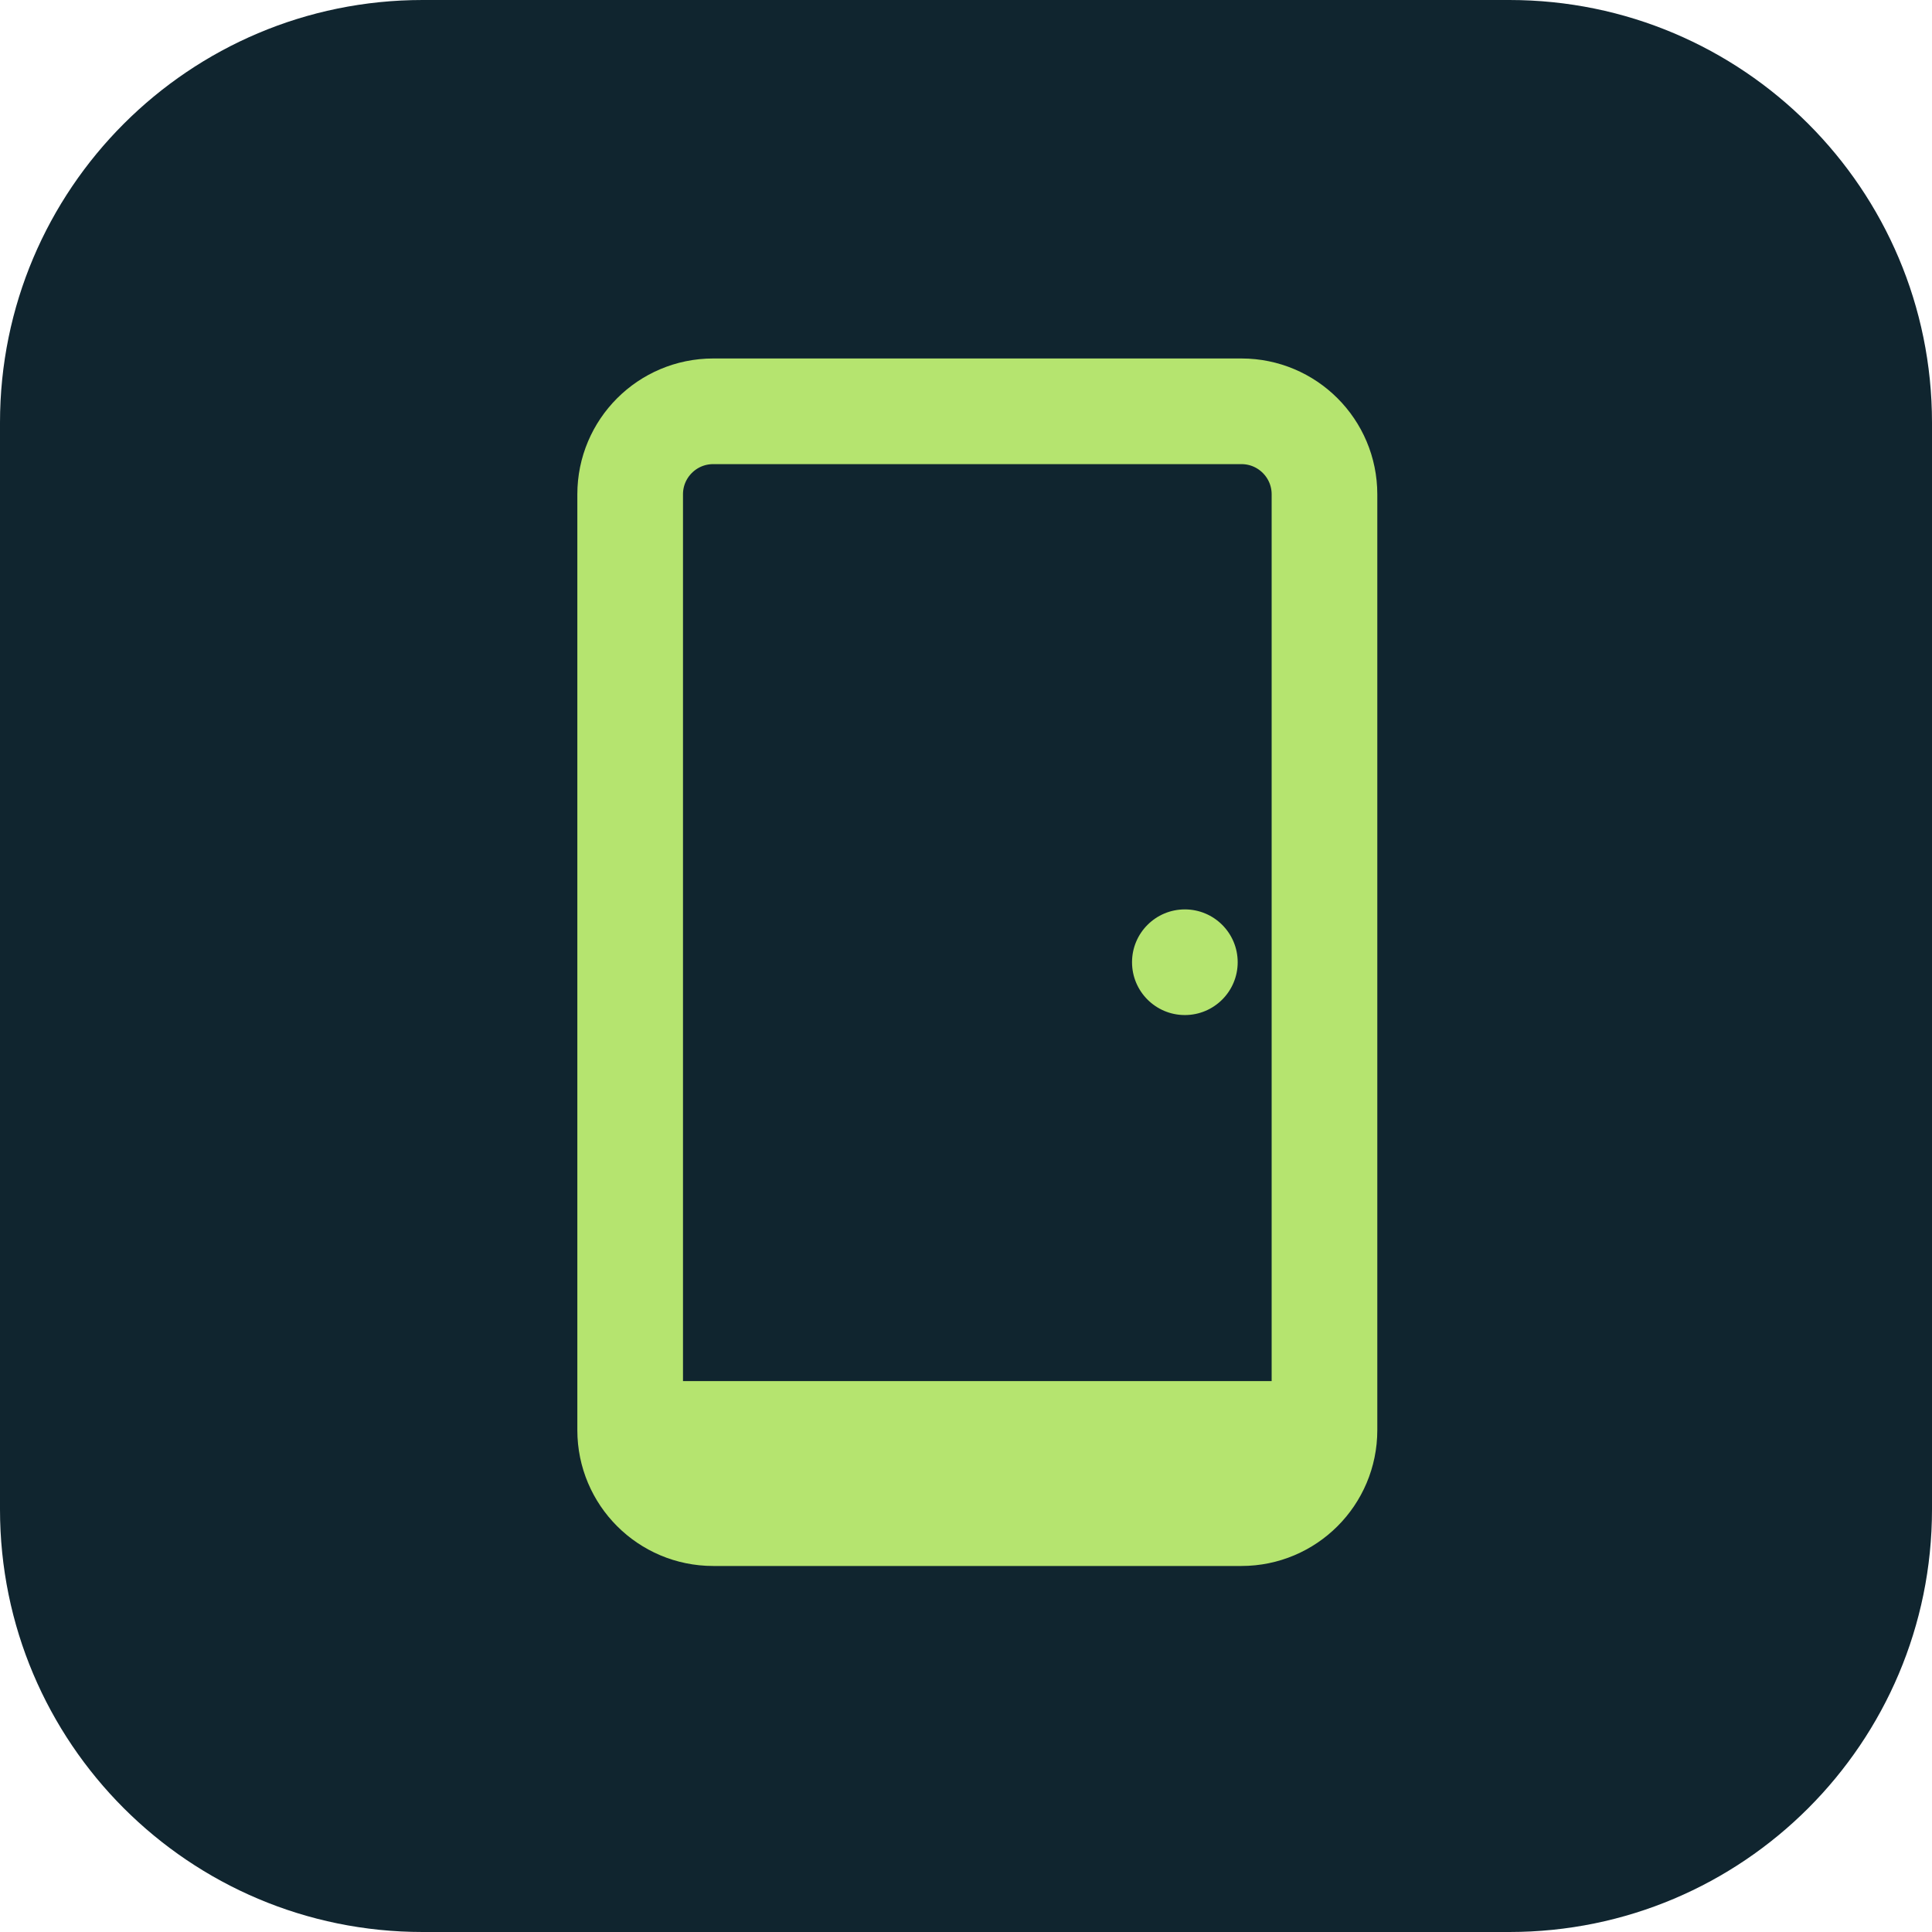
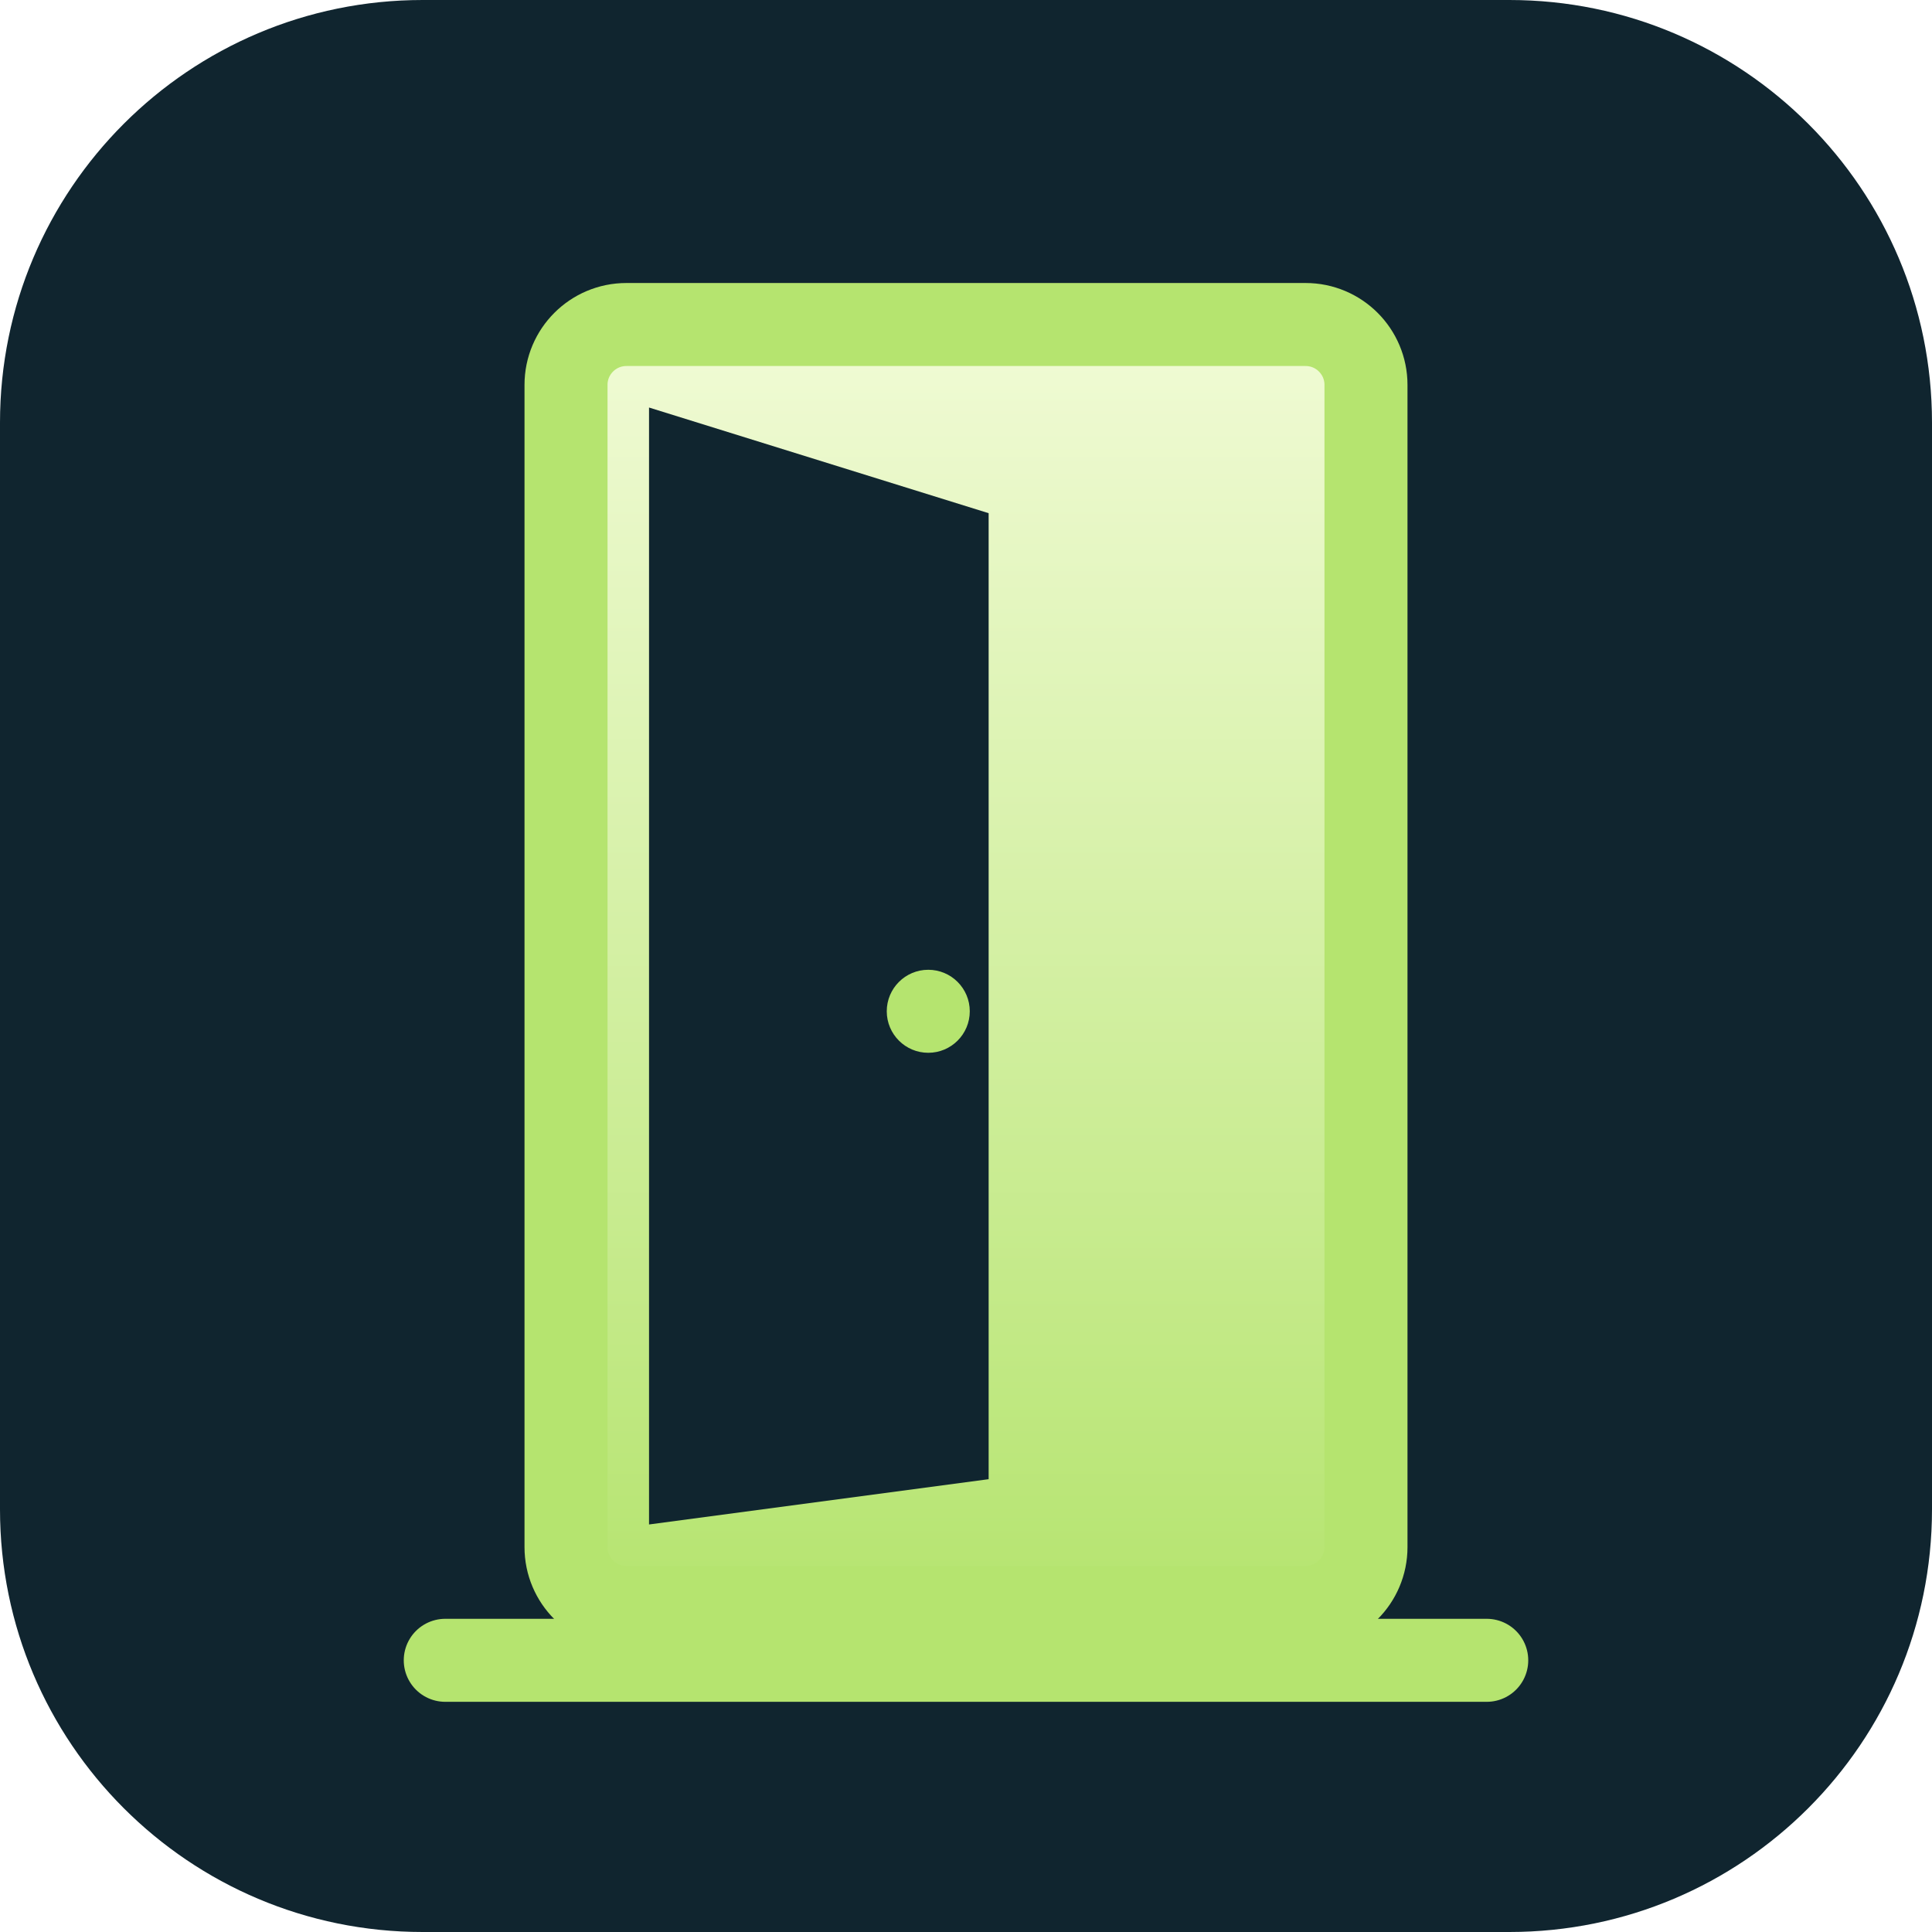
- <svg xmlns="http://www.w3.org/2000/svg" viewBox="0 0 512 512">
+ <svg xmlns="http://www.w3.org/2000/svg" viewBox="0 0 512 512" role="img" aria-label="Open Room ETHZ">
+   <defs>
+     <linearGradient id="light" x1="0" y1="0" x2="0" y2="1">
+       <stop offset="0" stop-color="#f1fbd6" />
+       <stop offset="1" stop-color="#b5e46f" />
+     </linearGradient>
+   </defs>
  <rect width="512" height="512" rx="112" fill="#10252f" />
-   <rect x="167" y="109" width="184" height="292" rx="22" fill="none" stroke="#b5e46f" stroke-width="28" />
-   <circle cx="314" cy="255" r="14" fill="#b5e46f" />
-   <path d="M167 379h184" stroke="#b5e46f" stroke-width="26" stroke-linecap="round" />
+   <g>
+     <rect x="150" y="86" width="212" height="340" rx="16" fill="url(#light)" stroke="#b5e46f" stroke-width="22" />
+     <path d="M172 108 262 136V392L172 404Z" fill="#10252f" />
+     <circle cx="246" cy="268" r="11" fill="#b5e46f" />
+     <path d="M118 440h276" stroke="#b5e46f" stroke-width="22" stroke-linecap="round" />
+   </g>
</svg>
